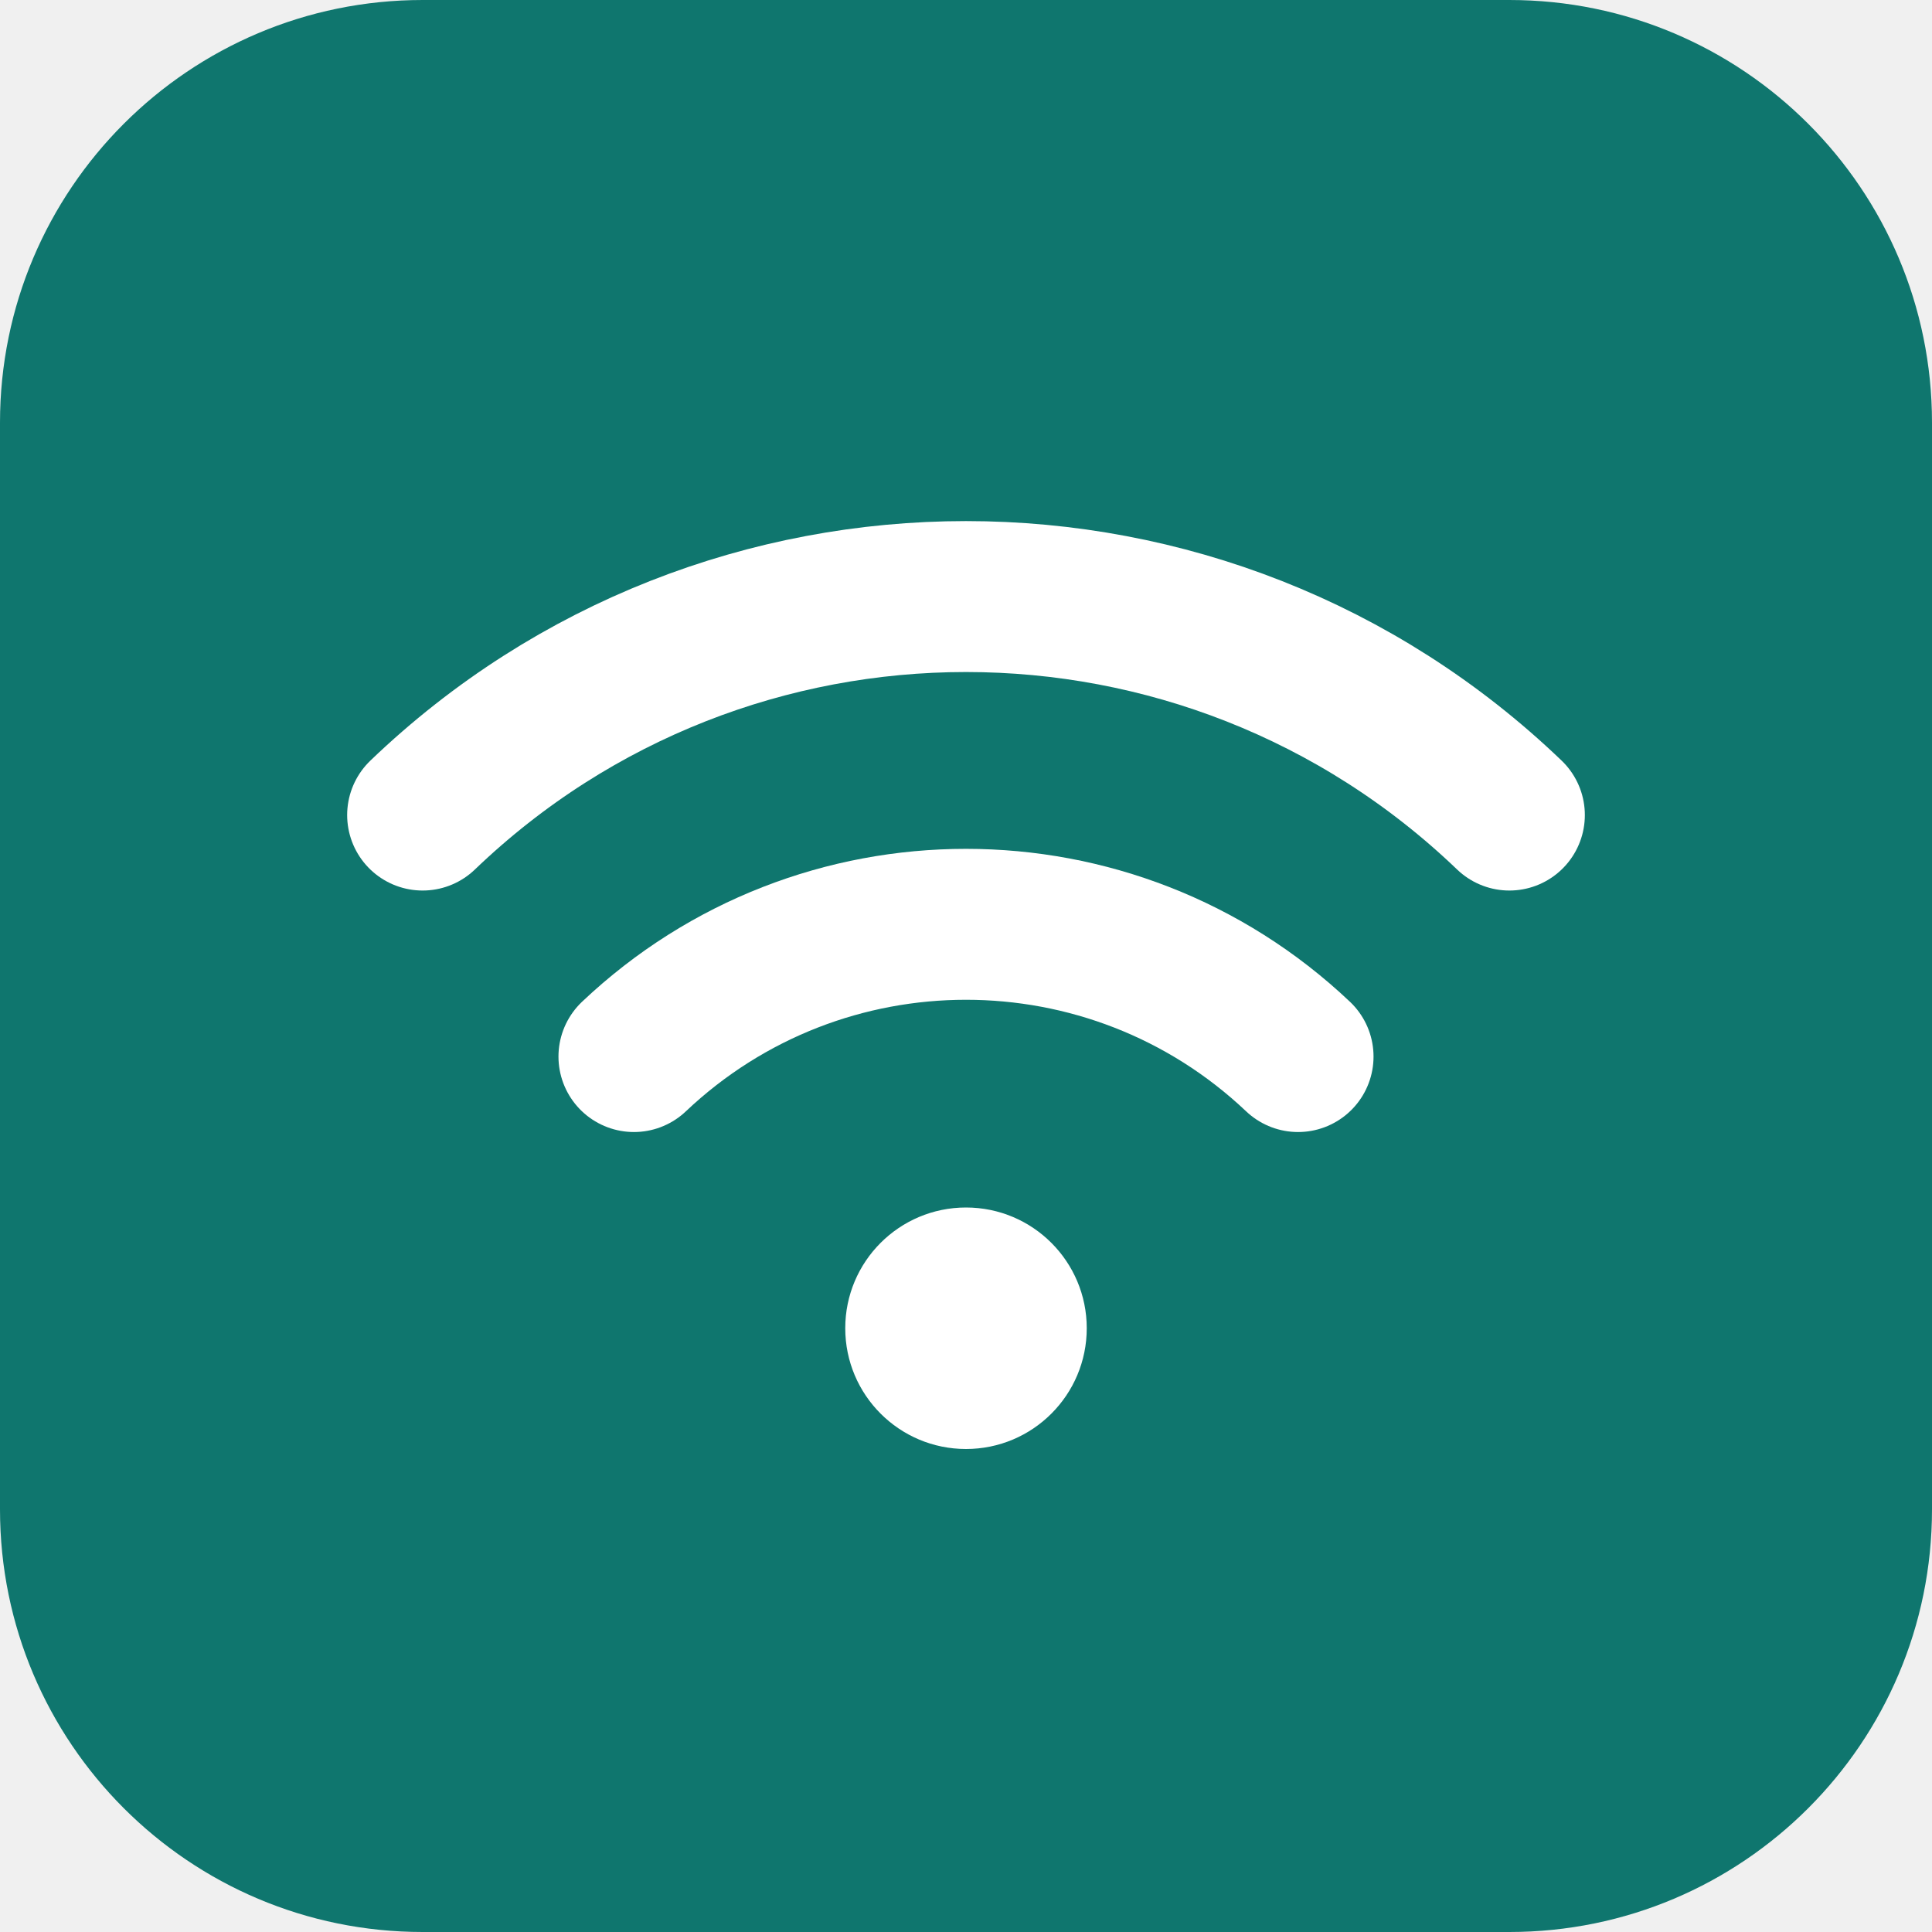
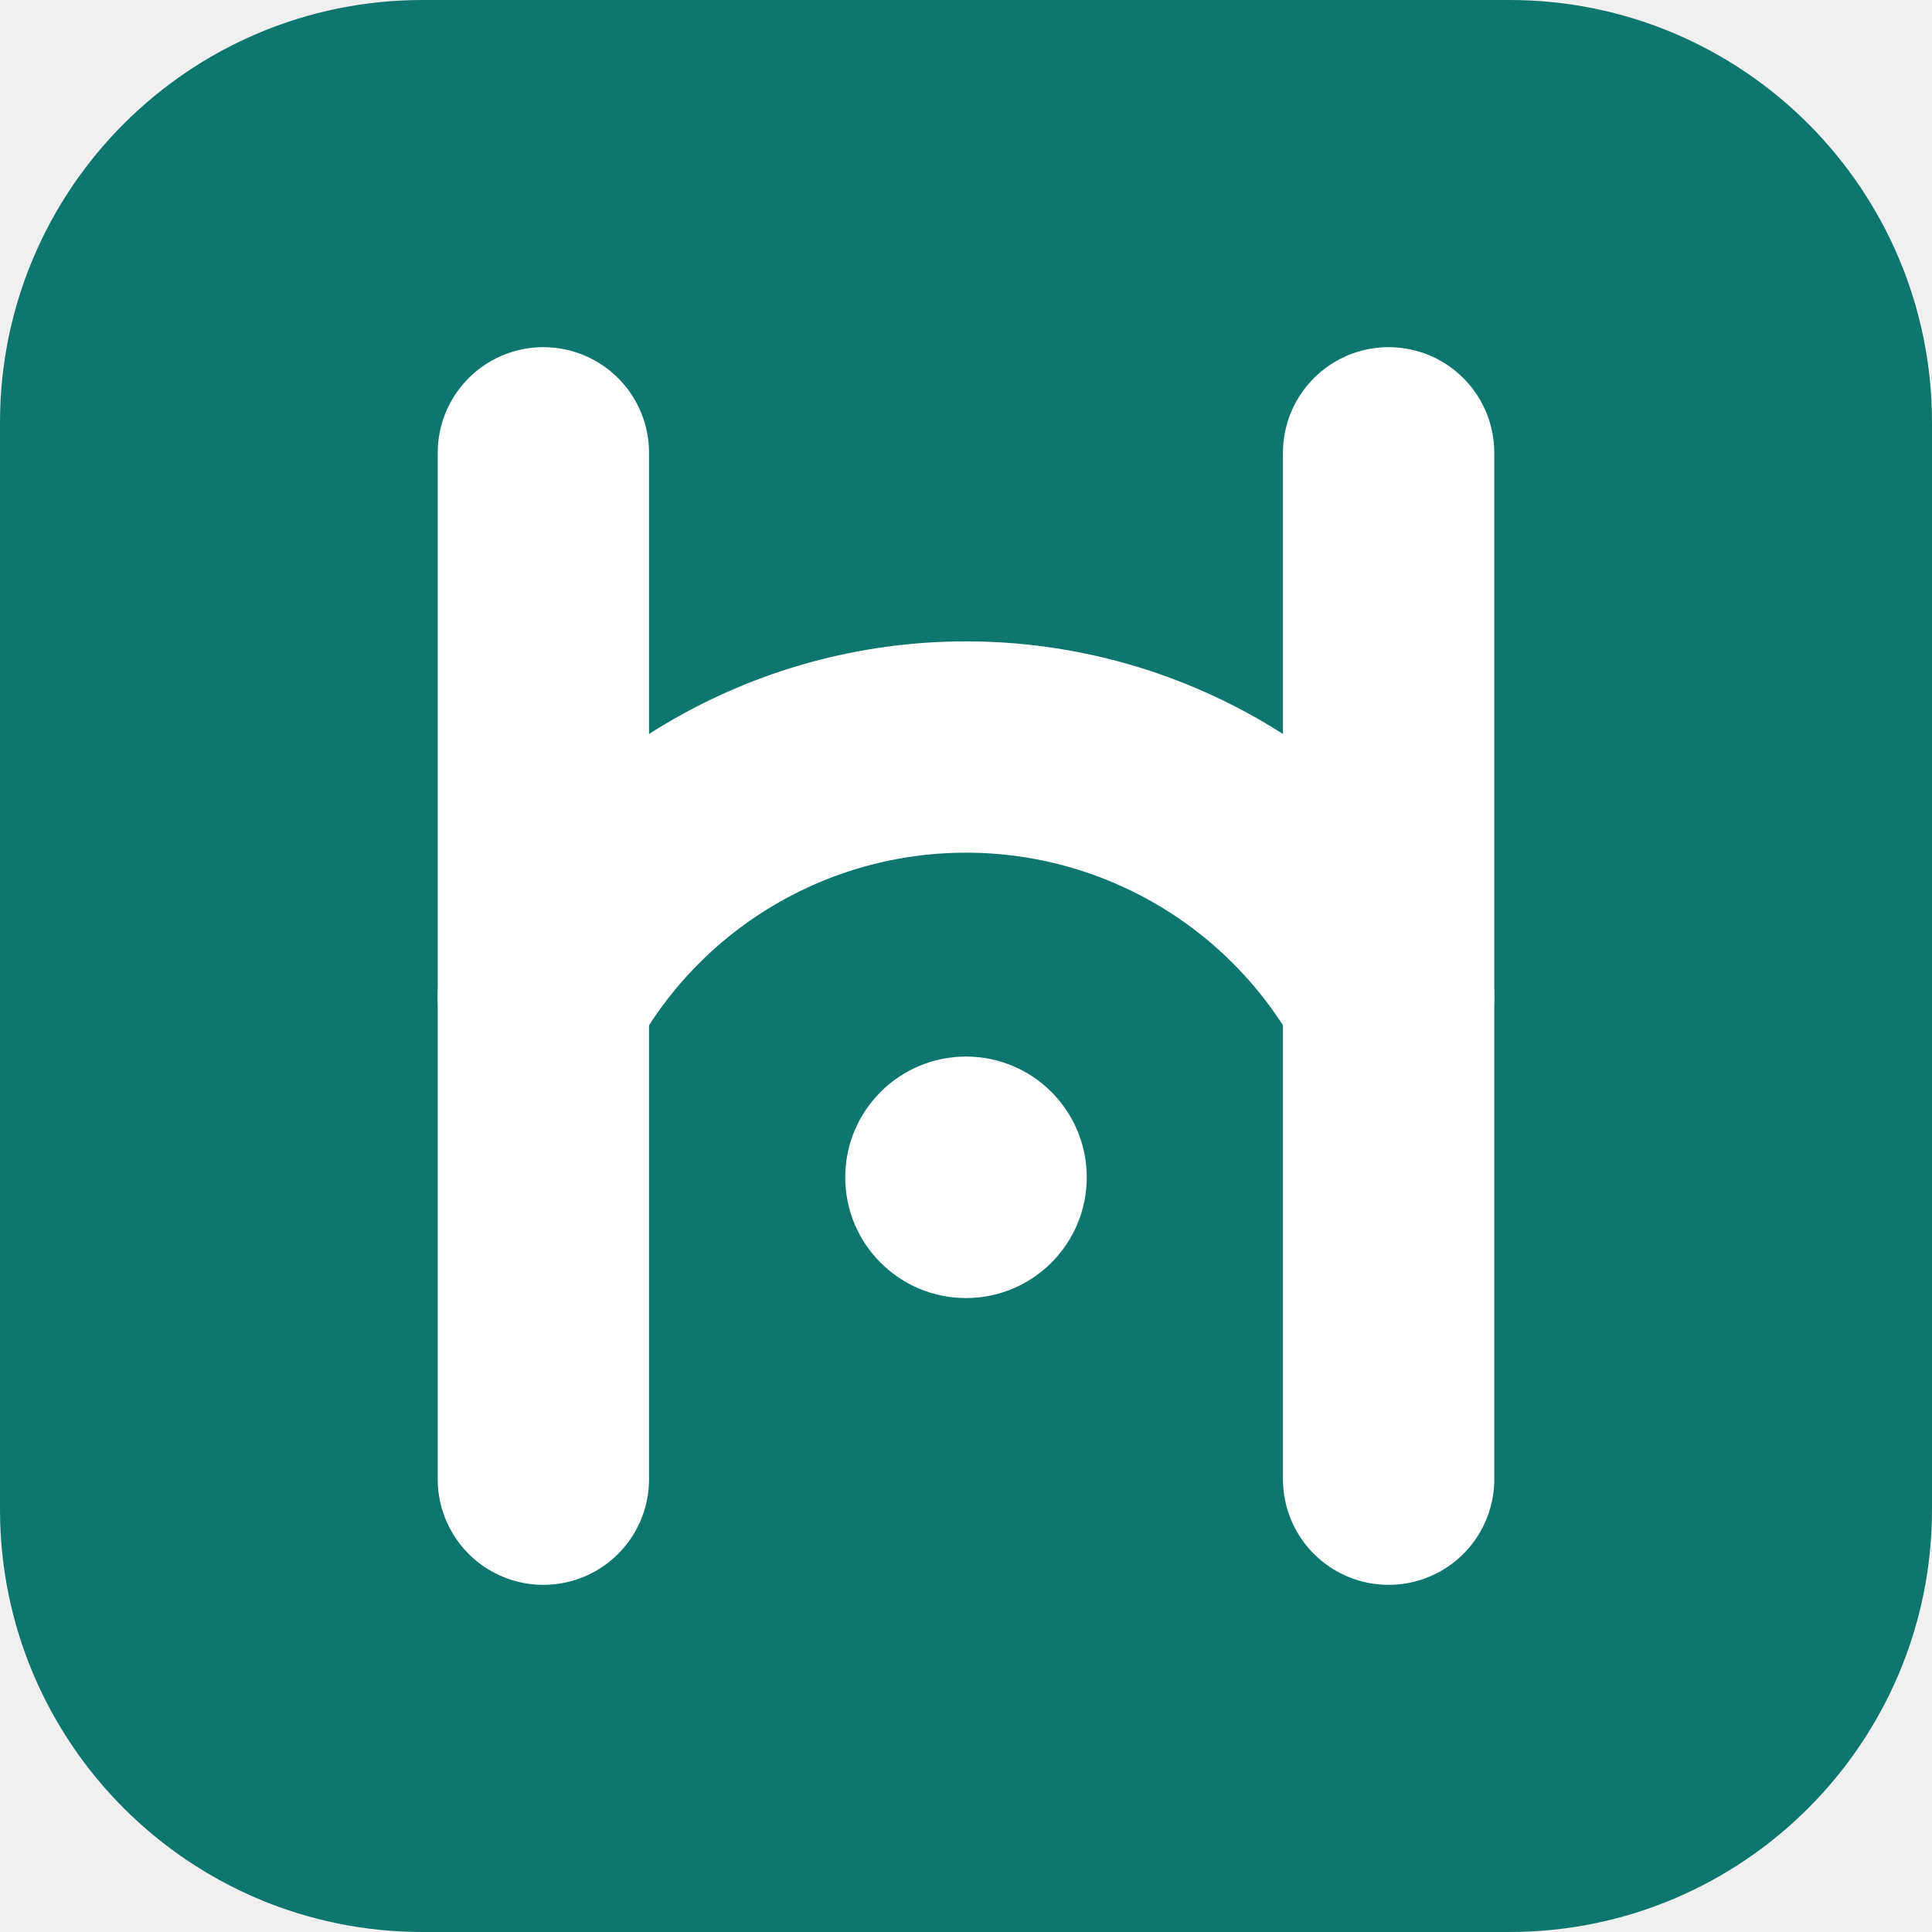
<svg xmlns="http://www.w3.org/2000/svg" viewBox="0 0 64 64" role="img" aria-label="HashiFi">
  <rect width="64" height="64" rx="14" fill="#0F766E" />
-   <g fill="none" stroke="#FFFFFF" stroke-linecap="round" stroke-width="5">
-     <path d="M14 27a26 26 0 0 1 36 0" />
-     <path d="M21 35a16 16 0 0 1 22 0" />
+   <g fill="none" stroke="#FFFFFF" stroke-linecap="round" stroke-width="7">
+     <path d="M18 15v34" />
+     <path d="M46 15v34" />
+     <path d="M18 33a16 16 0 0 1 28 0" />
  </g>
-   <circle cx="32" cy="44" r="4" fill="#FFFFFF" />
+   <circle cx="32" cy="39" r="4" fill="#FFFFFF" />
</svg>
